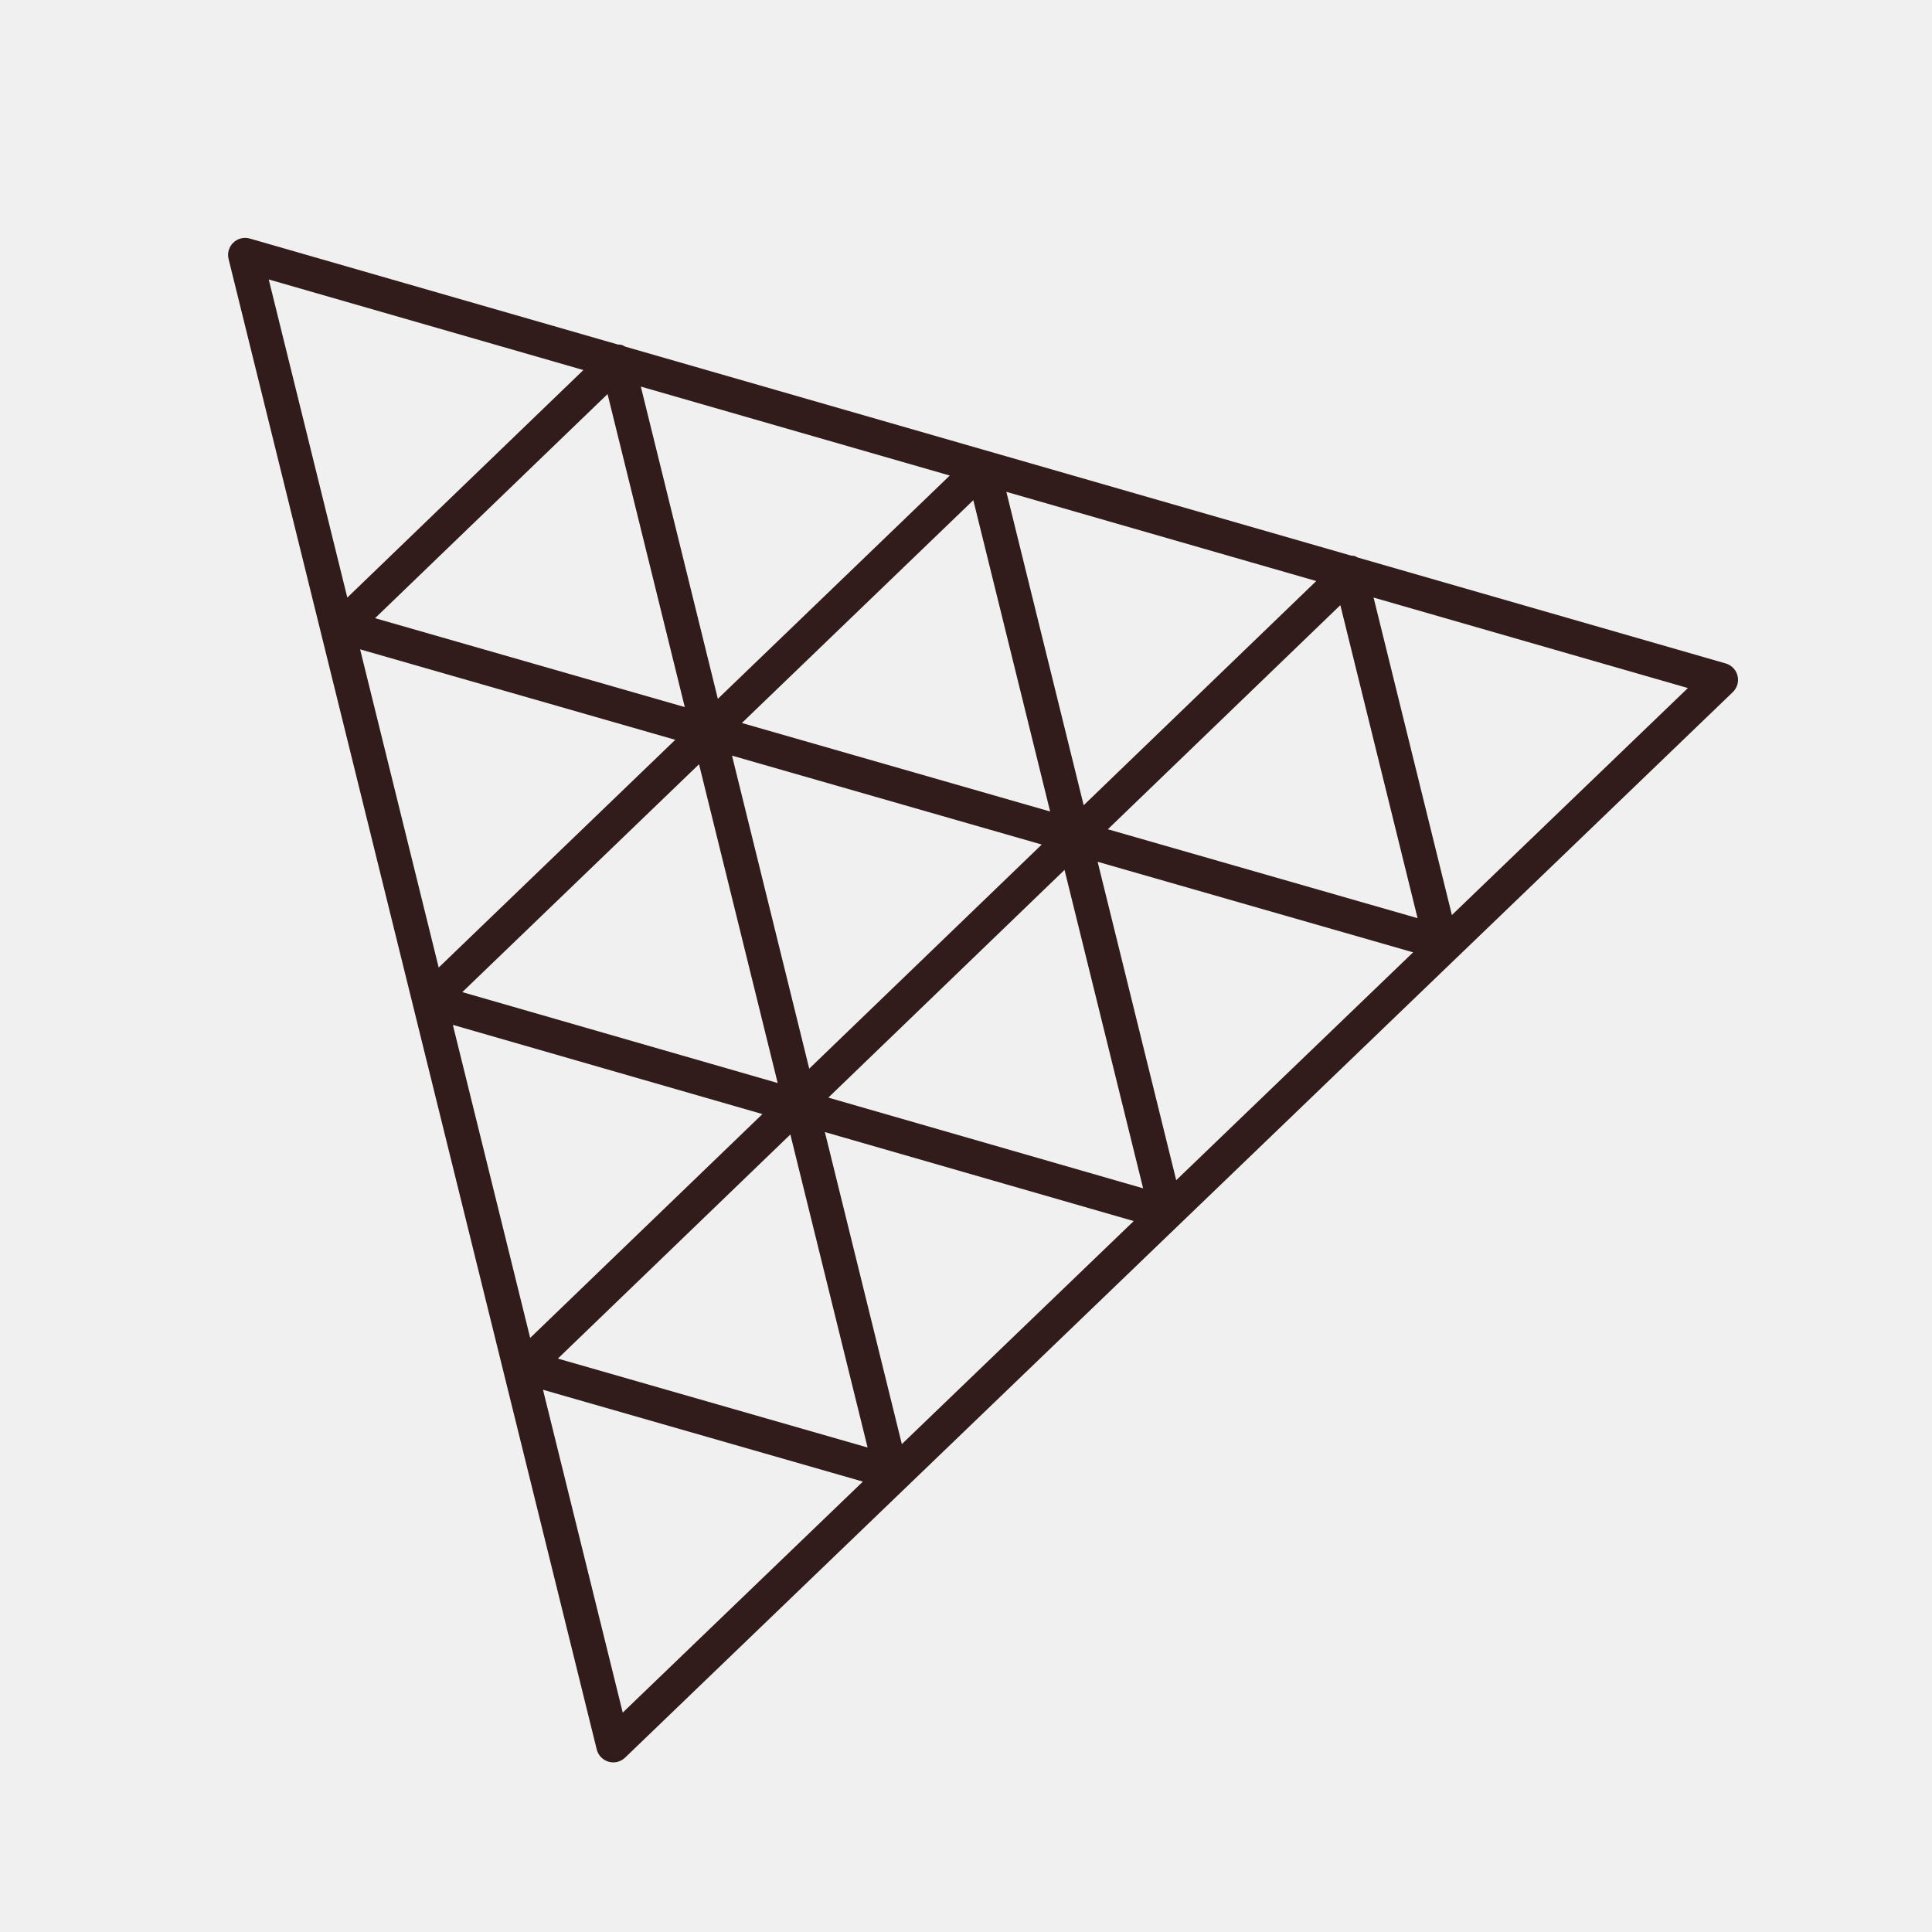
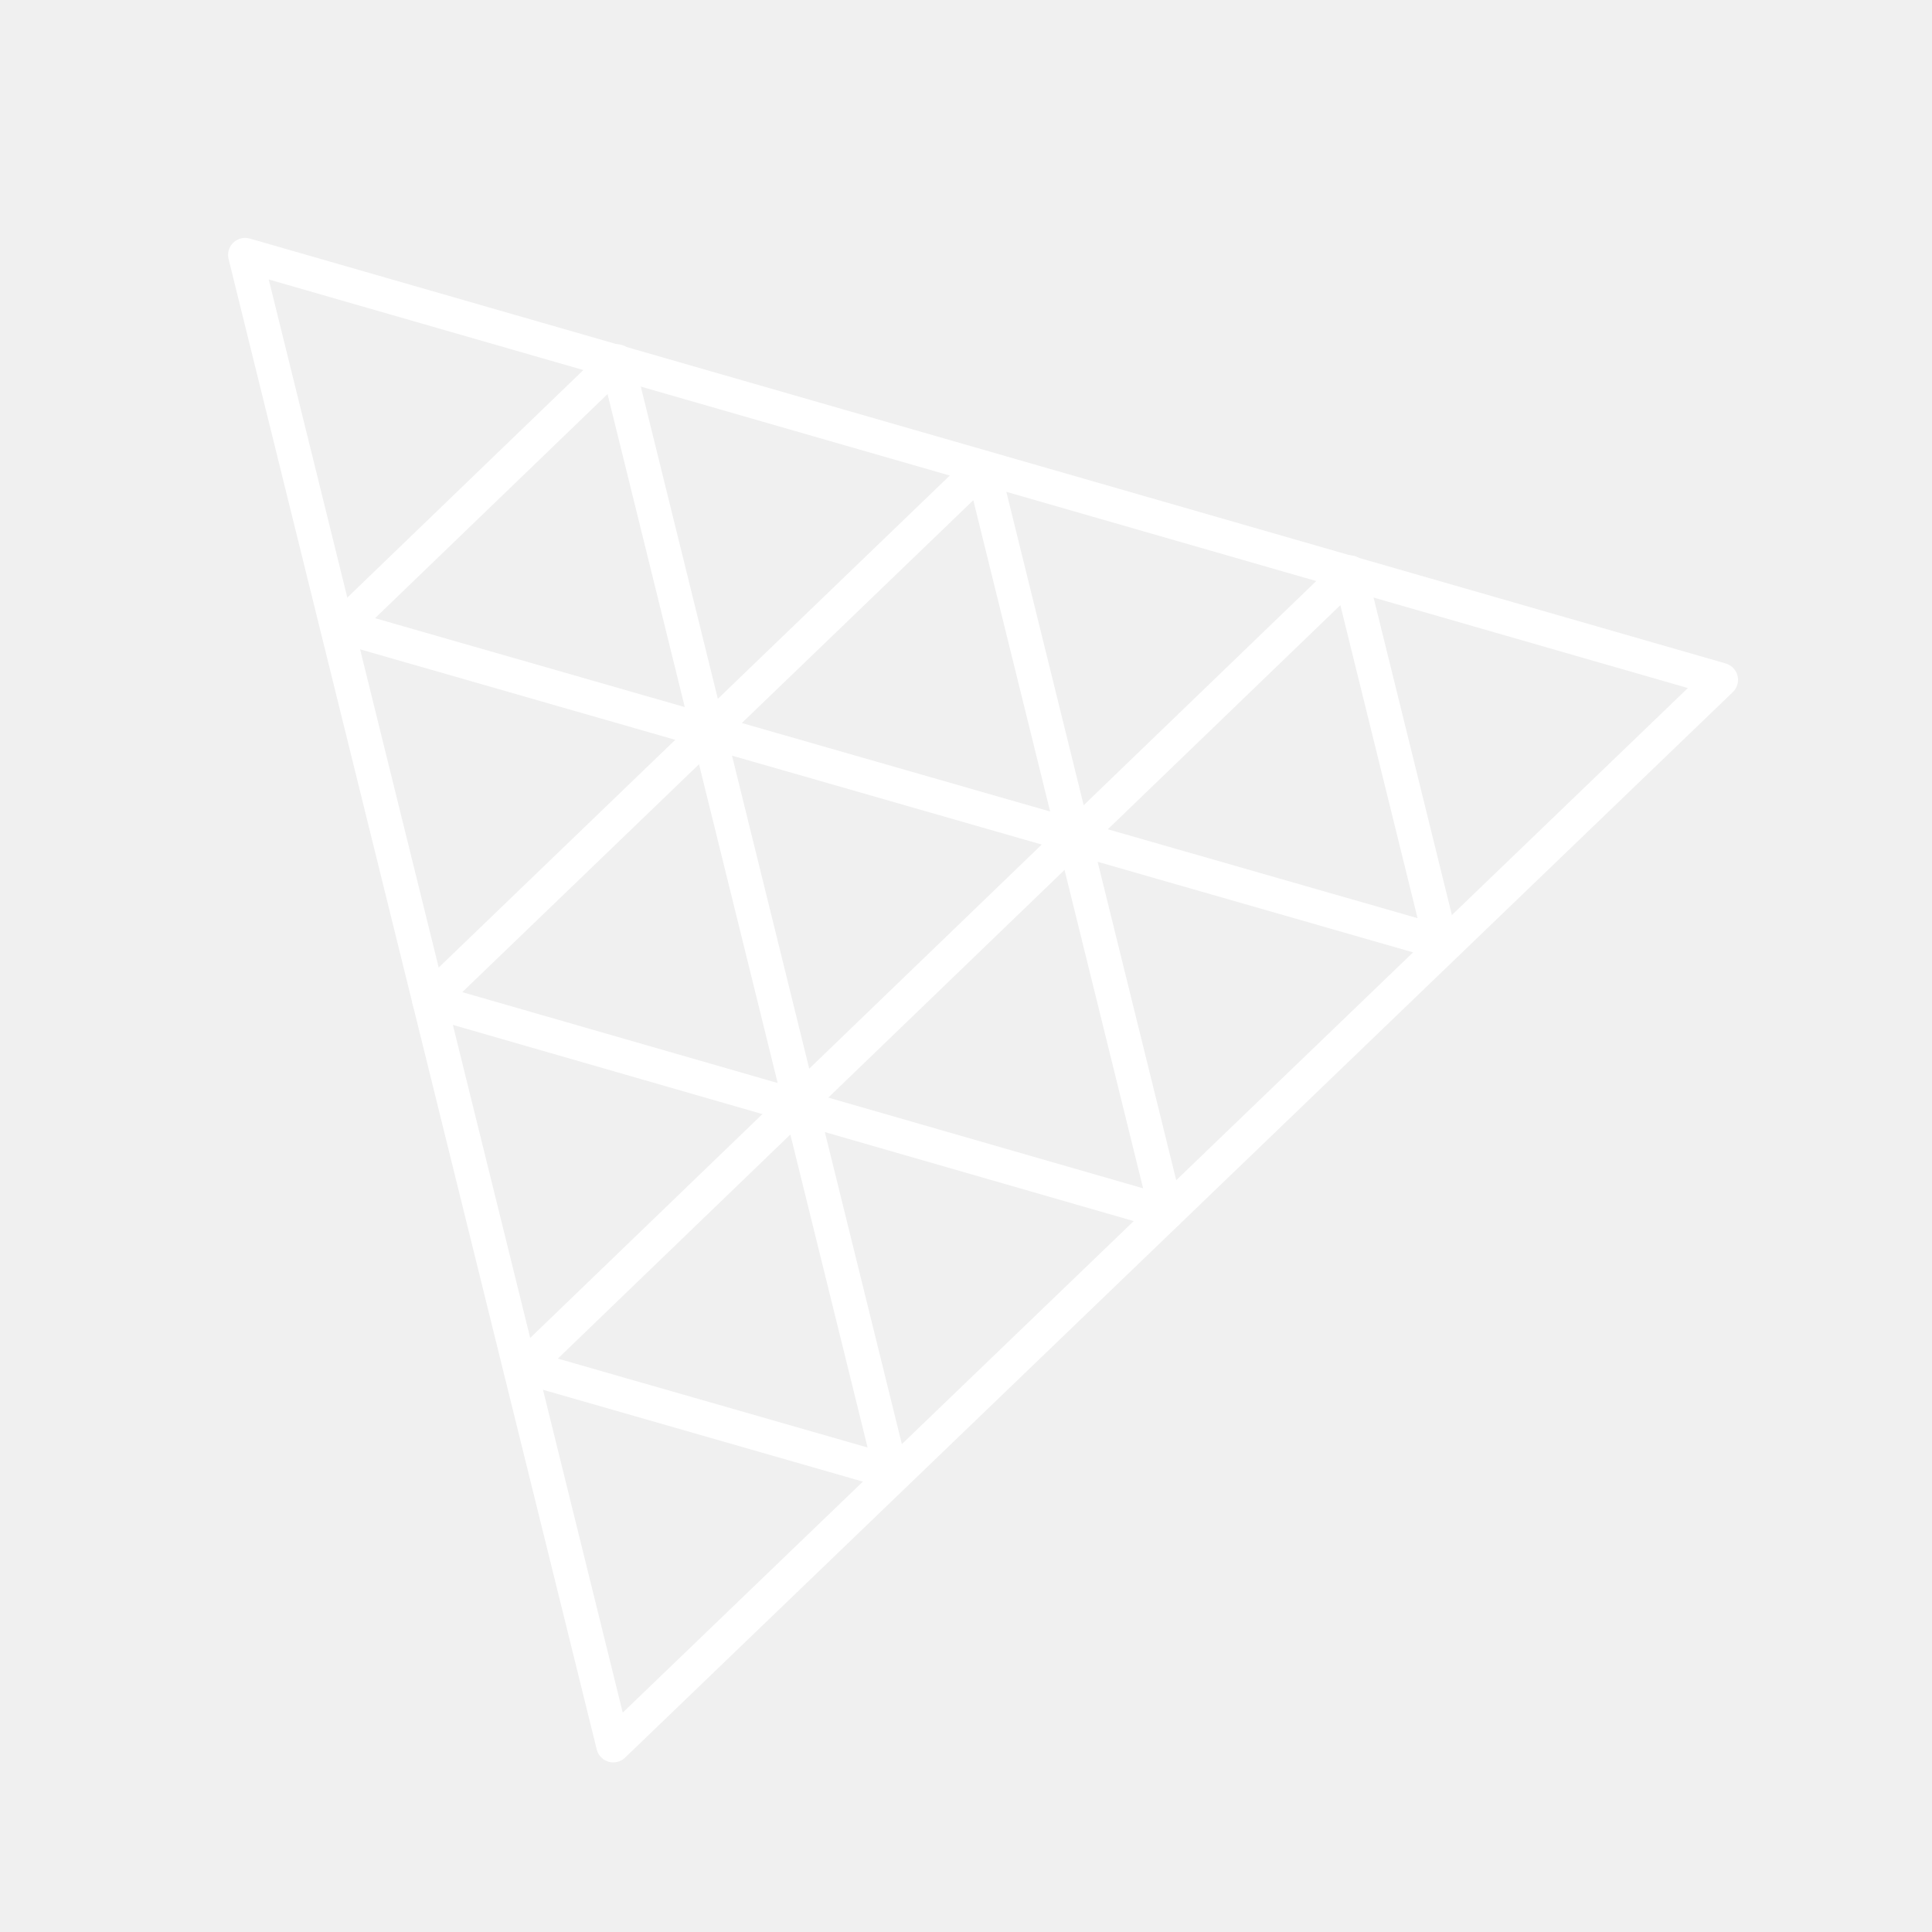
- <svg xmlns="http://www.w3.org/2000/svg" fill="none" stroke-linecap="square" stroke-miterlimit="10" version="1.1" viewBox="0 0 226.77 226.77" id="svg16">
-   <defs id="defs20" />
-   <g transform="translate(8.964 4.2527)" fill-rule="evenodd" stroke="#fff" stroke-linecap="butt" stroke-linejoin="round" stroke-width="4" id="g14" style="stroke:#250e0e">
-     <path id="path1513" style="color:#000000;fill:#321b1b;stroke:none;stroke-miterlimit:10;-inkscape-stroke:none;fill-opacity:1" d="M 29.324 28 A 2 2 0 0 0 26.83 30.402 L 70.043 205.342 A 2 2 0 0 0 73.371 206.303 L 203.389 81.238 A 2 2 0 0 0 202.555 77.873 L 159.34 65.432 A 2 2 0 0 0 158.99 65.26 A 2 2 0 0 0 158.602 65.219 L 73.383 40.686 A 2 2 0 0 0 72.977 40.484 A 2 2 0 0 0 72.523 40.438 L 29.324 28 z M 31.543 32.801 L 68.475 43.434 L 40.766 70.141 L 31.543 32.801 z M 75.217 45.375 L 111.482 55.816 L 84.258 82.025 L 75.217 45.375 z M 71.312 46.254 L 80.377 82.994 L 44.023 72.559 L 71.312 46.254 z M 118.121 57.729 L 154.496 68.201 L 127.197 94.516 L 118.121 57.729 z M 114.244 58.709 L 123.26 95.25 L 87.076 84.863 L 114.244 58.709 z M 161.225 70.139 L 198.117 80.76 L 170.418 107.402 L 161.225 70.139 z M 157.324 71.029 L 166.389 107.771 L 130.033 97.336 L 157.324 71.029 z M 42.268 76.217 L 79.26 86.836 L 51.492 113.566 L 42.268 76.217 z M 85.92 88.693 L 122.275 99.129 L 94.984 125.434 L 85.92 88.693 z M 82.049 89.703 L 91.281 127.119 L 54.264 116.451 L 82.049 89.703 z M 128.836 101.152 L 165.865 111.781 L 138.059 138.527 L 128.836 101.152 z M 124.951 102.105 L 134.174 139.479 L 97.227 128.832 L 124.951 102.105 z M 53.154 120.295 L 89.49 130.766 L 62.23 157.039 L 53.154 120.295 z M 96.82 132.877 L 133.072 143.324 L 105.855 169.504 L 96.82 132.877 z M 92.77 133.16 L 101.834 169.902 L 65.48 159.465 L 92.77 133.16 z M 63.734 163.125 L 101.281 173.904 L 73.094 201.018 L 63.734 163.125 z " transform="translate(-8.964,-4.2527)" />
+ <svg xmlns="http://www.w3.org/2000/svg" fill="none" stroke-linecap="square" stroke-miterlimit="10" version="1.1" viewBox="0 0 226.77 226.77">
+   <g transform="translate(8.964 4.2527)" fill-rule="evenodd" stroke="#fff" stroke-linecap="butt" stroke-linejoin="round" stroke-width="4">
+     <path d="m63.02 200.61-43.213-174.94 173.23 49.874z" />
+     <path d="m106.39 50.612 21.591 87.496-86.567-24.945z" />
+     <path d="m84.91 125.03-10.724-43.465 43.008 12.346z" />
+     <path d="m63.458 38.153 10.724 43.465-43.008-12.346z" />
+     <path d="m149.47 62.93 10.724 43.465-43.008-12.346z" />
+     <path d="m84.915 125.06 10.724 43.465-43.008-12.346z" />
  </g>
</svg>
